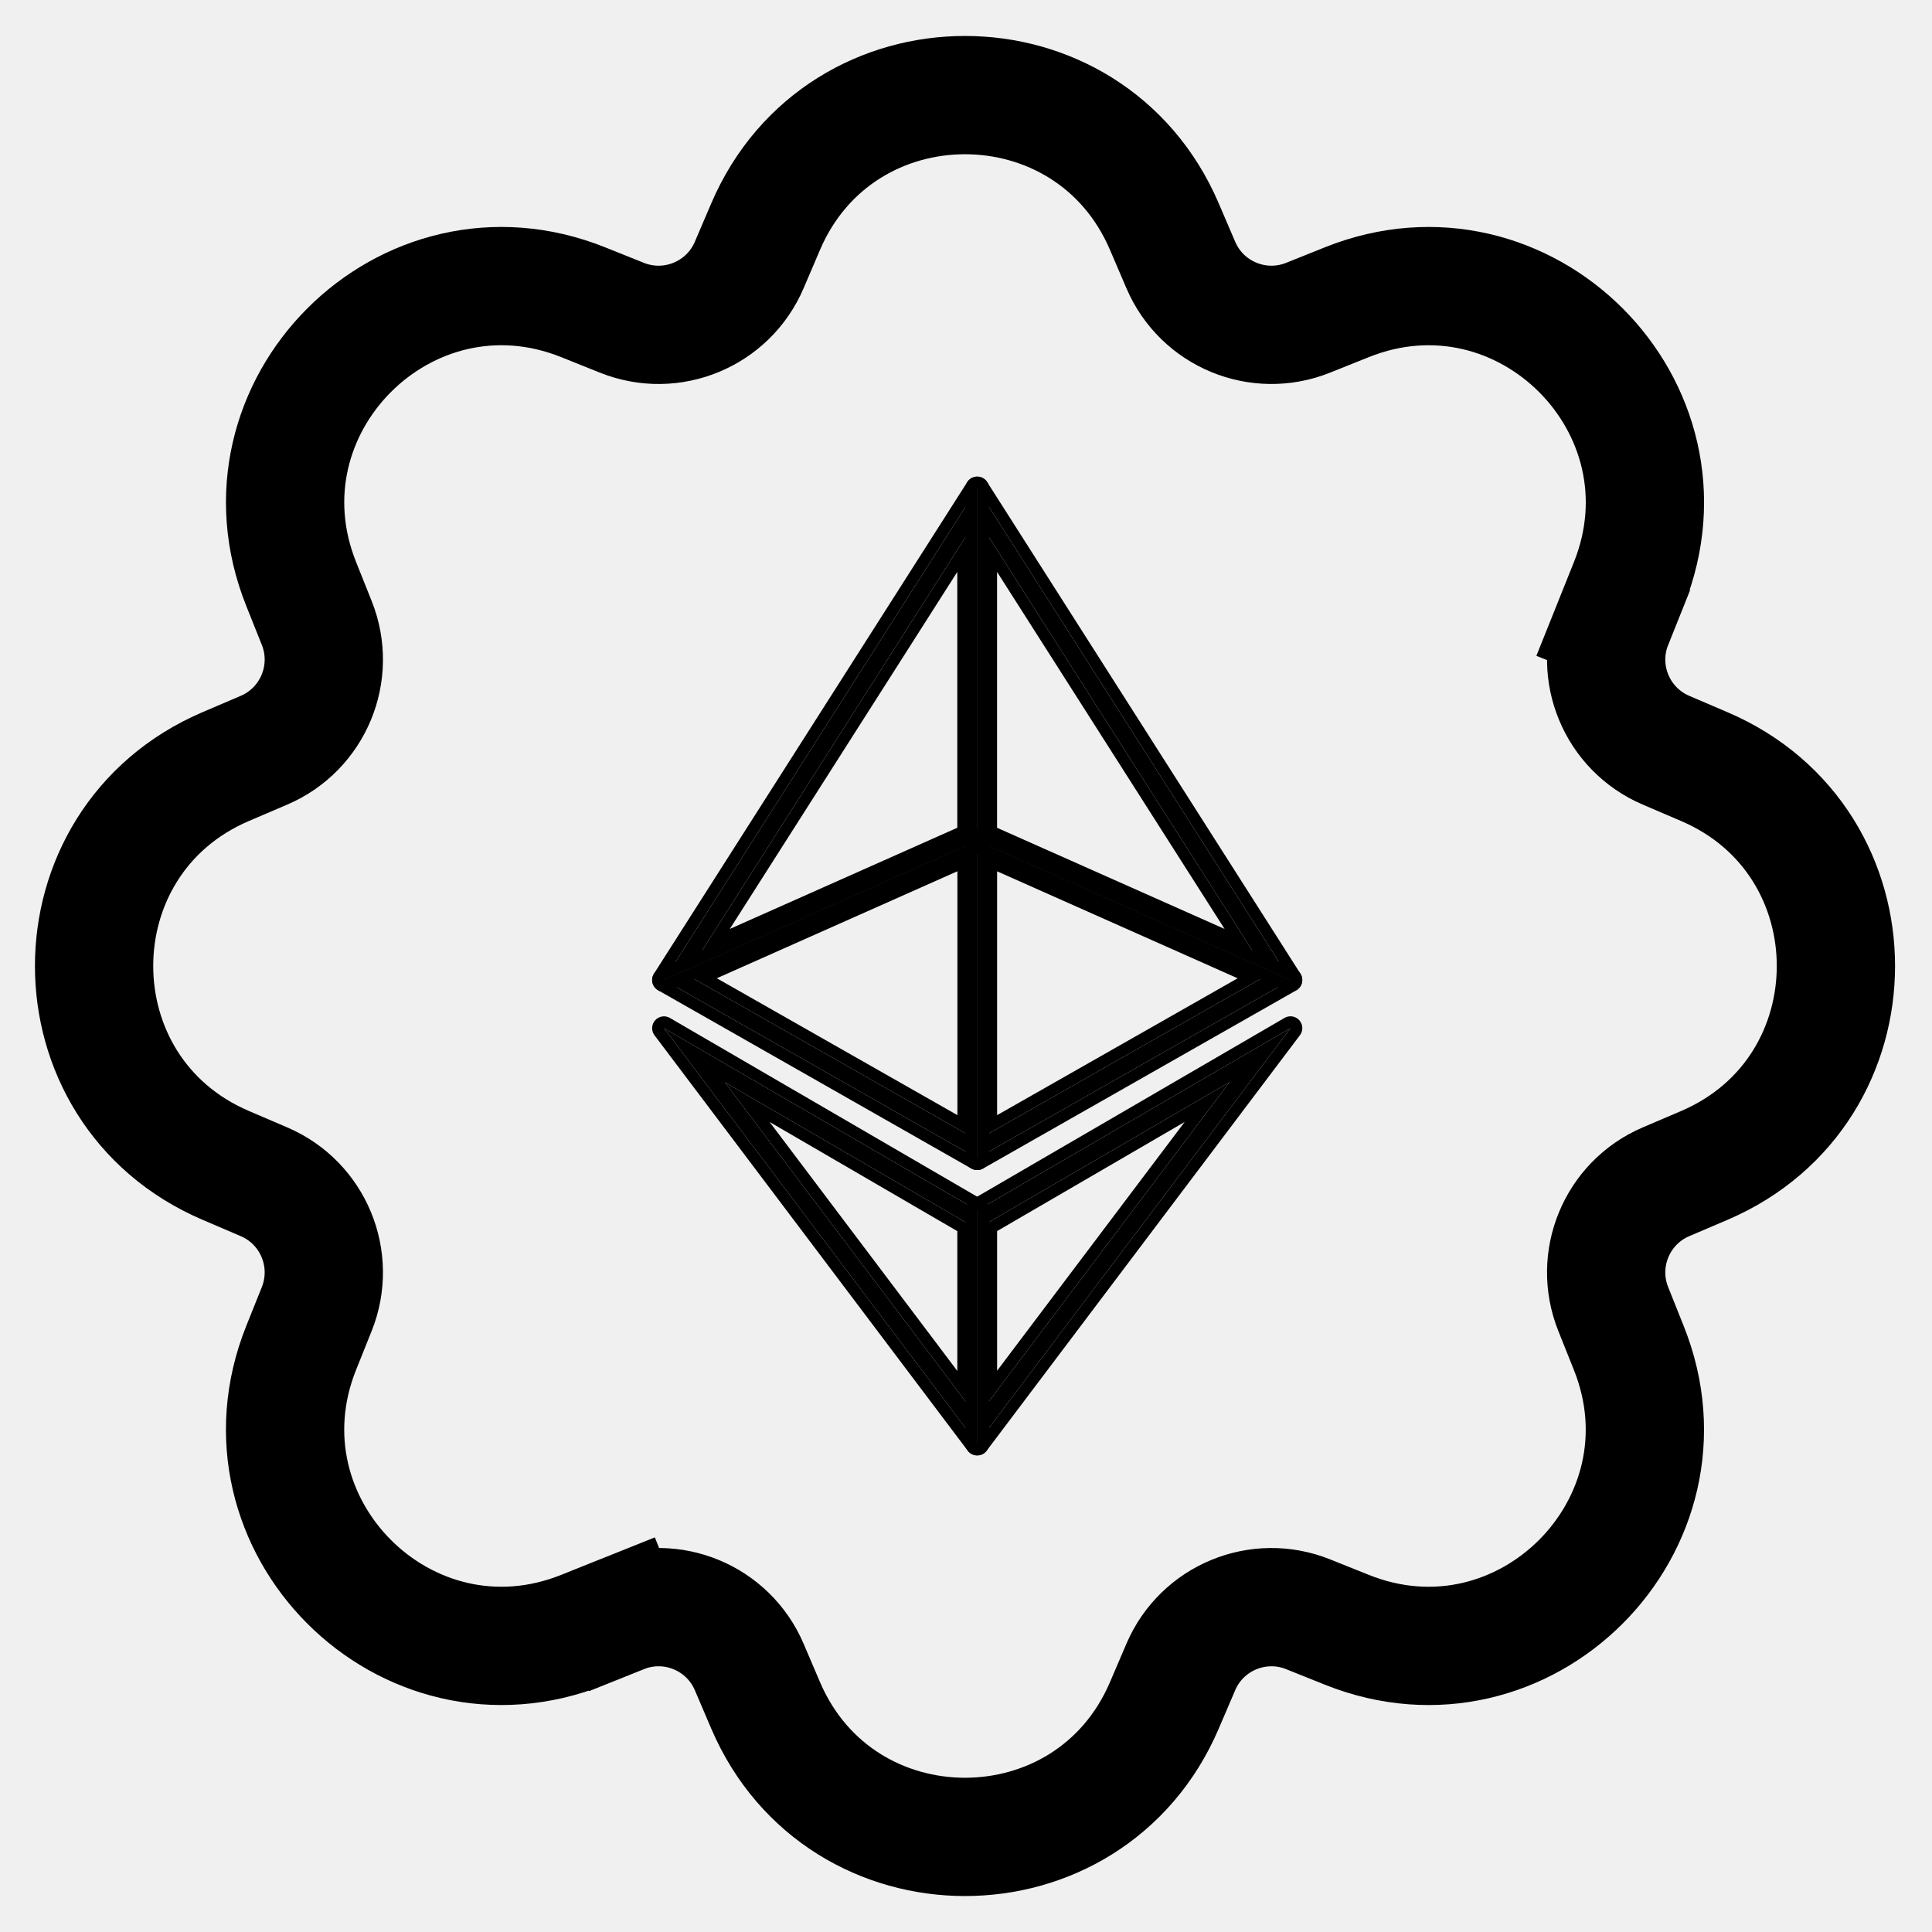
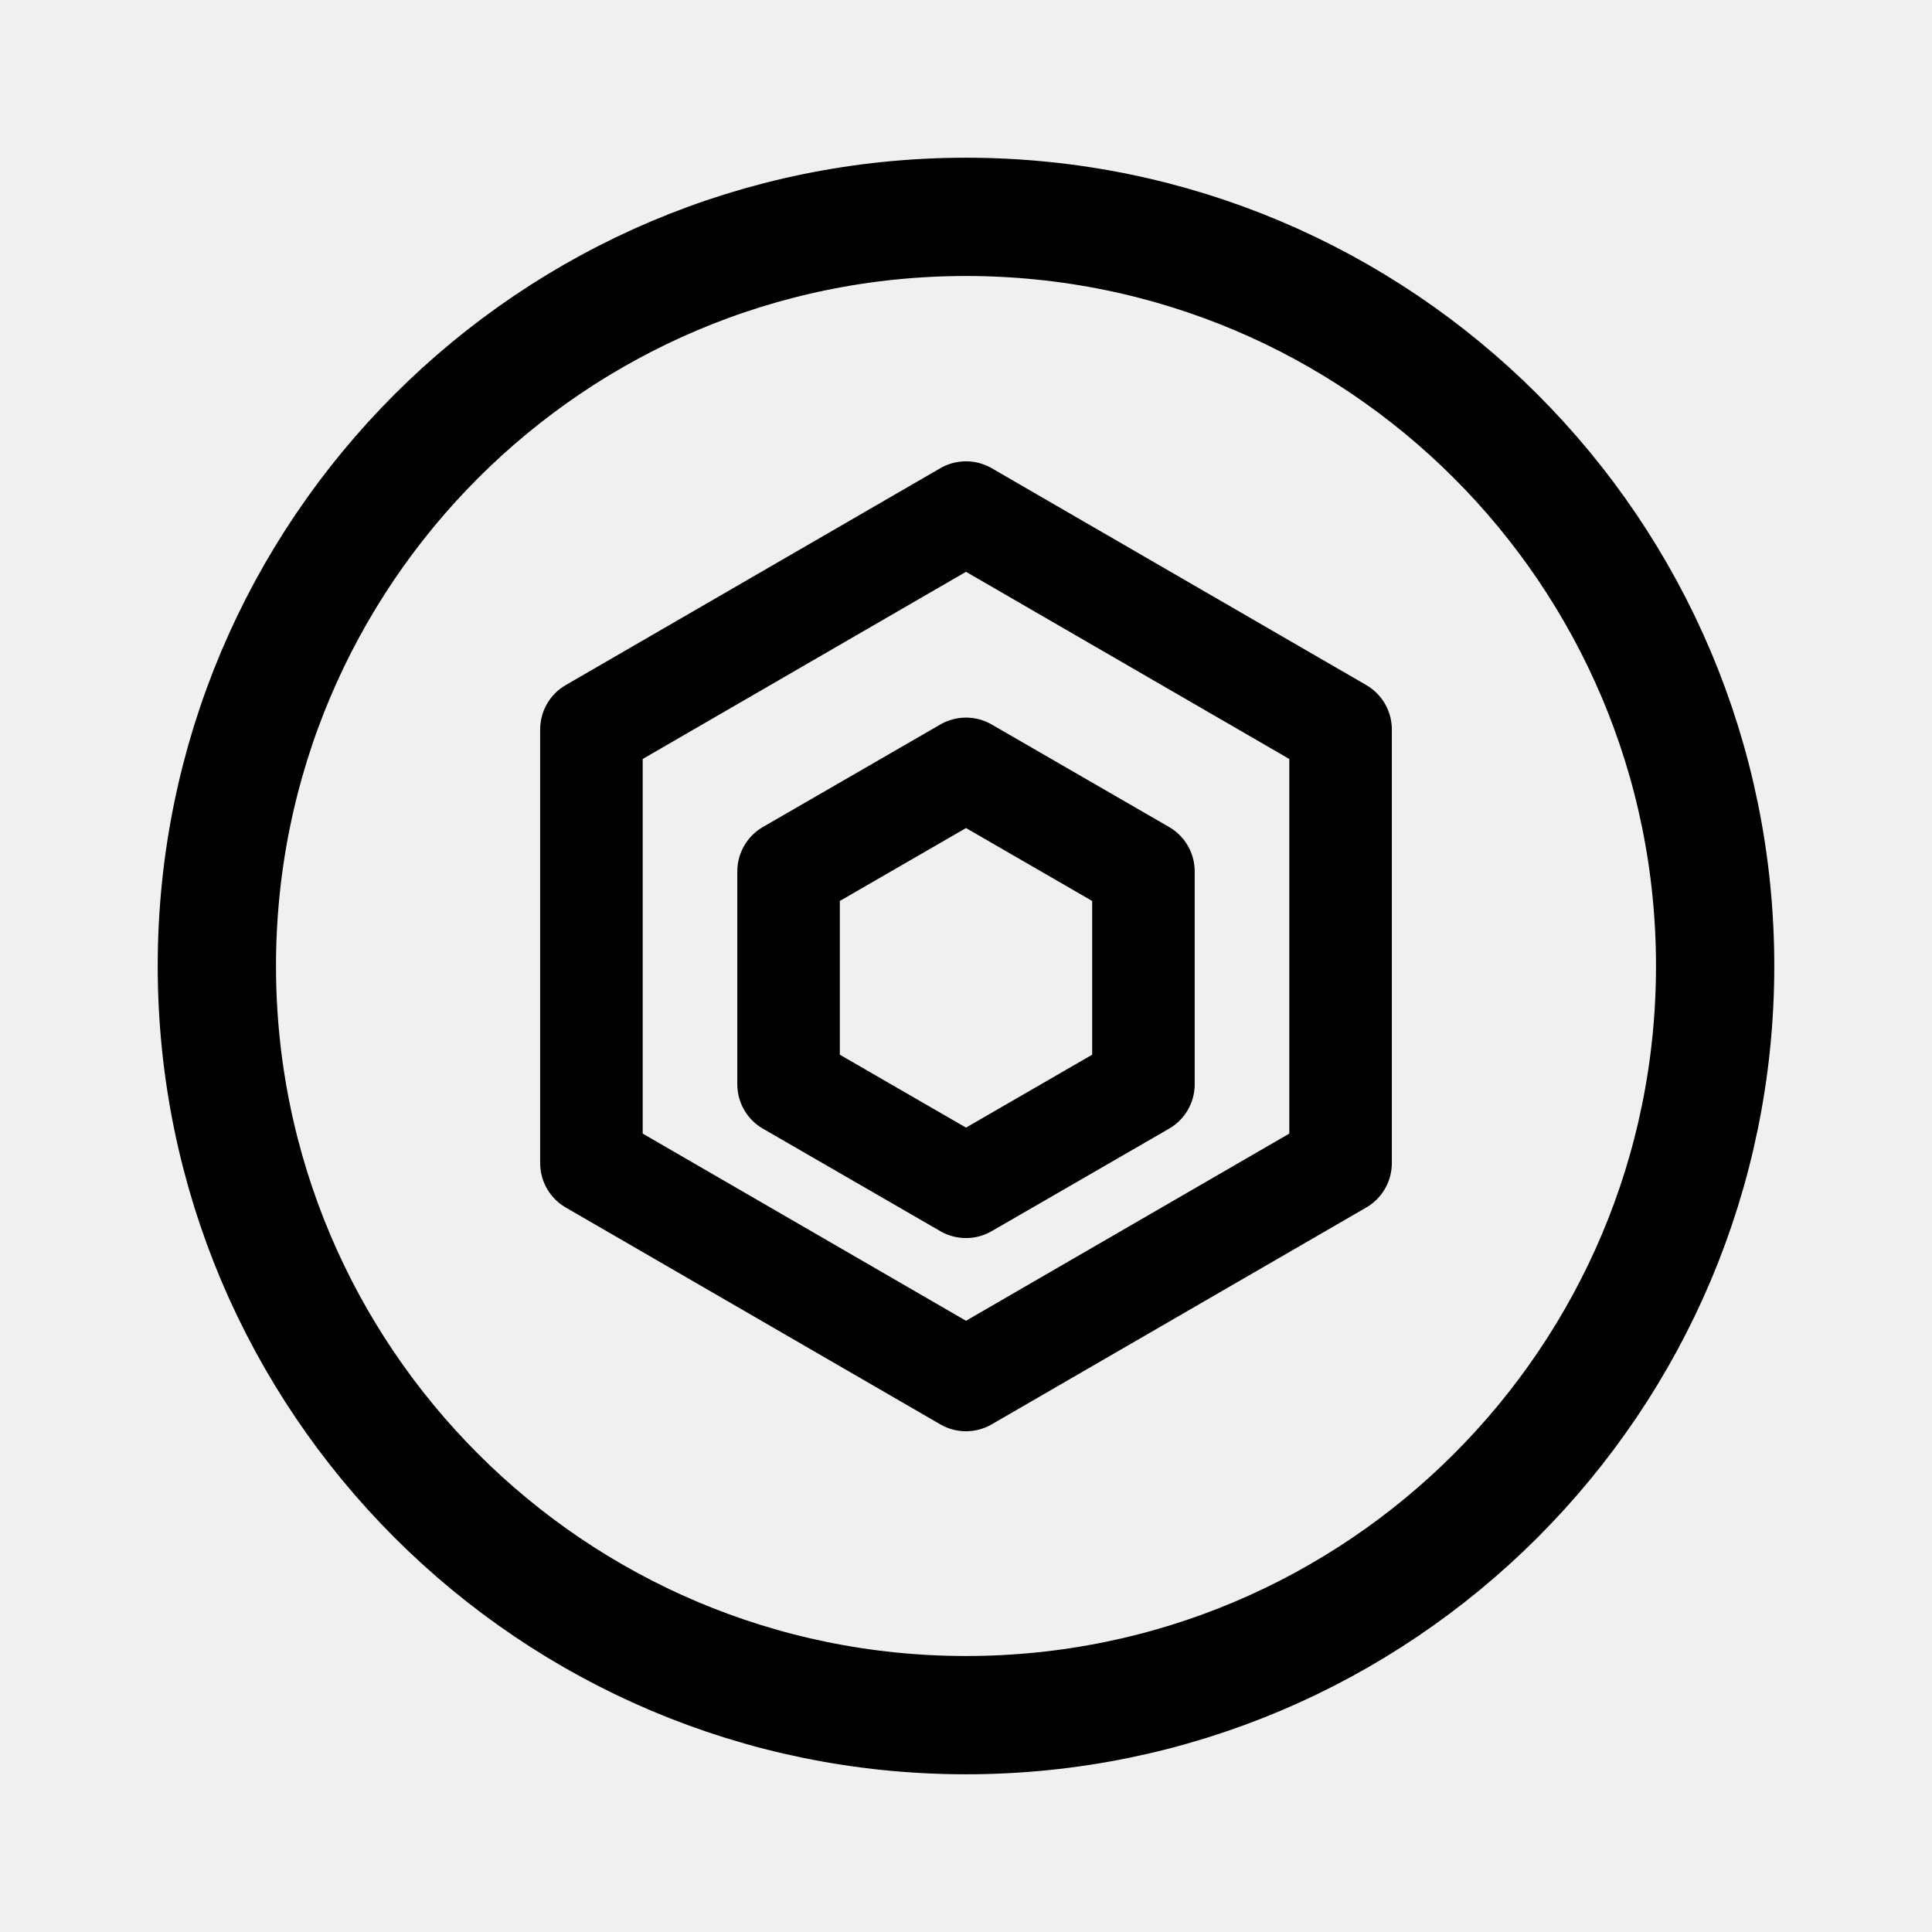
<svg xmlns="http://www.w3.org/2000/svg" width="1em" height="1em" fill="none" viewBox="0 0 49 48">
-   <mask id="a" width="10" height="12" x="23.785" y="24.577" fill="#000" maskUnits="userSpaceOnUse">
-     <path fill="#fff" d="M23.785 24.577h10v12h-10z" />
-     <path fill-rule="evenodd" d="m32.729 25.577-7.944 4.62v5.915l7.944-10.535Zm-1.547 1.37L24.99 30.55v4.612l6.193-8.214Z" clip-rule="evenodd" />
-   </mask>
-   <path fill="currentcolor" fill-rule="evenodd" d="m32.729 25.577-7.944 4.62v5.915l7.944-10.535Zm-1.547 1.37L24.99 30.55v4.612l6.193-8.214Z" clip-rule="evenodd" />
-   <path fill="currentcolor" d="m24.785 30.197-.15-.26a.3.3 0 0 0-.15.26h.3Zm7.944-4.62.24.18a.3.3 0 0 0-.391-.44l.15.26Zm-7.944 10.535h-.3a.3.3 0 0 0 .54.18l-.24-.18Zm.204-5.562-.151-.26a.3.3 0 0 0-.15.26h.3Zm6.193-3.602.24.18a.3.3 0 0 0-.39-.44l.15.26Zm-6.193 8.214h-.3a.3.3 0 0 0 .54.18l-.24-.18Zm-.053-4.706 7.944-4.62-.302-.519-7.944 4.62.302.52Zm.15 5.656v-5.915h-.6v5.915h.6Zm-.061.18 7.943-10.535-.479-.361-7.943 10.535.479.361Zm.115-5.482 6.193-3.603-.302-.518-6.193 3.602.302.519Zm.149 4.352V30.55h-.6v4.612h.6Zm5.653-8.395-6.193 8.214.48.361 6.193-8.213-.48-.362Z" mask="url(#a)" />
-   <mask id="b" width="10" height="12" x="15.84" y="24.577" fill="#000" maskUnits="userSpaceOnUse">
-     <path fill="#fff" d="M15.84 24.577h10v12h-10z" />
-     <path fill-rule="evenodd" d="M24.784 36.113v-5.915l-7.944-4.621.002.002 7.942 10.533Zm-6.4-9.165 6.196 8.218v-4.614l-.003-.001-6.193-3.603Z" clip-rule="evenodd" />
-   </mask>
-   <path fill="currentcolor" fill-rule="evenodd" d="M24.784 36.113v-5.915l-7.944-4.621.002.002 7.942 10.533Zm-6.4-9.165 6.196 8.218v-4.614l-.003-.001-6.193-3.603Z" clip-rule="evenodd" />
-   <path fill="currentcolor" d="m24.784 36.113-.24.18a.3.3 0 0 0 .54-.18h-.3Zm0-5.915h.3a.3.3 0 0 0-.15-.26l-.15.26Zm-7.944-4.621.15-.26a.3.3 0 0 0-.39.44l.24-.18Zm.002.002-.151.26a.3.3 0 0 0 .39-.44l-.24.18Zm0 0 .15-.26a.3.3 0 0 0-.39.44l.24-.18Zm7.942 10.533-.24.18a.3.3 0 0 0 .48 0l-.24-.18Zm0 0 .24-.18a.3.3 0 0 0-.48 0l.24.18Zm-.204-.946-.24.18a.3.3 0 0 0 .54-.18h-.3Zm-6.196-8.218.15-.259a.3.3 0 0 0-.39.44l.24-.18Zm6.196 3.604h.3a.3.3 0 0 0-.15-.26l-.15.26Zm-.003-.001-.15.26.15-.26Zm.507 5.562v-5.915h-.6v5.915h.6Zm-.15-6.175-7.943-4.62-.302.518 7.944 4.62.302-.518Zm-8.334-4.18.002.001.479-.36-.002-.003-.479.361Zm.392-.438-.302.518.302-.518Zm-.39.44 7.942 10.533.48-.361-7.943-10.534-.48.361Zm8.421 10.532-.48-.36.48.36Zm-.479 0v.001l.48-.36v-.002l-.48.362Zm.276-1.306-6.197-8.218-.479.361 6.196 8.218.48-.361Zm-.54-4.434v4.614h.6v-4.614h-.6Zm.147.259.003.001.3-.52-.003-.001-.3.52Zm-6.194-3.603 6.194 3.602.301-.518-6.193-3.603-.302.519Z" mask="url(#b)" />
-   <mask id="c" width="10" height="14" x="15.84" y="10.888" fill="#000" maskUnits="userSpaceOnUse">
-     <path fill="#fff" d="M15.84 10.888h10v14h-10z" />
-     <path fill-rule="evenodd" d="M24.784 11.888 16.84 24.354v.001l7.944-3.533v-8.934Zm-.204 8.801v-7.713L17.722 23.74l6.858-3.05Z" clip-rule="evenodd" />
-   </mask>
-   <path fill="currentcolor" fill-rule="evenodd" d="M24.784 11.888 16.84 24.354v.001l7.944-3.533v-8.934Zm-.204 8.801v-7.713L17.722 23.74l6.858-3.05Z" clip-rule="evenodd" />
-   <path fill="currentcolor" d="M24.784 11.888h.3a.3.3 0 0 0-.553-.162l.253.162ZM16.84 24.354l.122.275a.3.3 0 0 0 .131-.113l-.253-.162Zm0 0-.121-.274a.3.3 0 0 0-.132.113l.253.161Zm0 .001-.253-.161a.3.3 0 0 0 .375.435l-.122-.274Zm7.944-3.533.122.274a.3.3 0 0 0 .178-.274h-.3Zm-.204-7.846h.3a.3.3 0 0 0-.553-.161l.253.161Zm0 7.713.122.274a.3.3 0 0 0 .178-.274h-.3Zm-6.858 3.05-.253-.16a.3.3 0 0 0 .374.435l-.121-.275Zm6.81-12.013-7.945 12.467.506.323 7.944-12.467-.506-.322ZM16.718 24.08l.243.549-.243-.549Zm.374.436-.506-.323.506.323Zm7.57-3.968-7.945 3.533.244.548 7.944-3.533-.244-.548Zm-.179-8.66v8.934h.6v-8.934h-.6Zm-.204 1.088v7.713h.6v-7.713h-.6Zm-6.305 10.925 6.858-10.764-.506-.322-6.858 10.763.506.323Zm6.483-3.486-6.858 3.05.243.549 6.859-3.05-.244-.549Z" mask="url(#c)" />
-   <mask id="d" width="10" height="10" x="15.84" y="19.822" fill="#000" maskUnits="userSpaceOnUse">
-     <path fill="#fff" d="M15.84 19.822h10v10h-10z" />
-     <path fill-rule="evenodd" d="m16.845 24.358 7.94 4.518v-8.054l-7.943 3.532h-.002l.005.004Zm.67-.08 7.067 4.02v-7.162l-7.066 3.142Z" clip-rule="evenodd" />
-   </mask>
-   <path fill="currentcolor" fill-rule="evenodd" d="m16.845 24.358 7.94 4.518v-8.054l-7.943 3.532h-.002l.005.004Zm.67-.08 7.067 4.02v-7.162l-7.066 3.142Z" clip-rule="evenodd" />
-   <path fill="currentcolor" d="m24.785 28.876-.148.26a.3.3 0 0 0 .448-.26h-.3Zm-7.94-4.518-.253-.162a.3.3 0 0 0 .104.422l.148-.26Zm7.94-3.536h.3a.3.3 0 0 0-.422-.274l.122.274Zm-7.943 3.532-.122-.275a.3.3 0 0 0-.131.113l.253.162Zm0 0 .122.274a.3.3 0 0 0 .13-.113l-.252-.161Zm-.002 0-.122-.273a.3.3 0 0 0-.026.535l.148-.261Zm.005.004.253.16a.3.3 0 0 0-.105-.421l-.148.26Zm7.737 3.94-.149.26a.3.3 0 0 0 .449-.26h-.3Zm-7.066-4.02-.122-.274a.3.3 0 0 0-.026.534l.148-.26Zm7.066-3.142h.3a.3.3 0 0 0-.422-.274l.122.274Zm.351 7.48-7.94-4.519-.297.521 7.94 4.519.297-.522Zm-.448-7.794v8.054h.6v-8.054h-.6Zm-7.521 3.806 7.943-3.532-.244-.548-7.943 3.531.244.549Zm-.375-.436.506.323-.506-.323Zm.13-.112h-.001l.244.549h.002l-.244-.55Zm-.027.536.004.002.297-.521-.005-.003-.296.521Zm-.1-.42.505.323-.505-.323Zm8.138 3.841-7.066-4.02-.297.521 7.066 4.02.297-.52Zm-.448-6.901v7.162h.6v-7.162h-.6Zm-6.644 3.416 7.065-3.142-.243-.548-7.066 3.142.244.548Z" mask="url(#d)" />
-   <mask id="e" width="10" height="10" x="23.785" y="19.823" fill="#000" maskUnits="userSpaceOnUse">
-     <path fill="#fff" d="M23.785 19.823h10v10h-10z" />
-     <path fill-rule="evenodd" d="m32.728 24.355-7.943-3.532v8.054l7.94-4.518.006-.003-.002-.001Zm-7.74 3.944 7.066-4.02-7.065-3.142v7.162Z" clip-rule="evenodd" />
-   </mask>
-   <path fill="currentcolor" fill-rule="evenodd" d="m32.728 24.355-7.943-3.532v8.054l7.94-4.518.006-.003-.002-.001Zm-7.74 3.944 7.066-4.02-7.065-3.142v7.162Z" clip-rule="evenodd" />
-   <path fill="currentcolor" d="m32.728 24.355.253-.162a.3.3 0 0 0-.13-.113l-.123.275Zm-7.943-3.532.122-.274a.3.3 0 0 0-.422.274h.3Zm0 8.054h-.3a.3.3 0 0 0 .448.26l-.148-.26Zm7.94-4.518.15.26a.3.3 0 0 0 .104-.421l-.253.16Zm0 0-.148-.261a.3.3 0 0 0-.104.422l.253-.162Zm.006-.003.148.26a.3.3 0 0 0-.026-.534l-.122.274Zm-.002-.001-.253.161a.3.3 0 0 0 .13.113l.123-.274Zm-.675-.076.149.26a.3.3 0 0 0-.027-.535l-.122.275Zm-7.065 4.02h-.3a.3.3 0 0 0 .448.26l-.148-.26Zm0-7.162.122-.274a.3.3 0 0 0-.422.274h.3Zm7.861 2.944-7.943-3.532-.244.548 7.944 3.532.243-.549Zm-8.365-3.258v8.054h.6v-8.054h-.6Zm.448 8.314 7.941-4.518-.296-.521-7.941 4.518.296.521Zm8.046-4.94-.506.323.506-.322Zm-.105.422.005-.003-.297-.521-.005.003.297.521Zm-.022-.537-.001-.001-.244.548h.002l.243-.547Zm.13.112-.506.322.506-.322Zm-1.076-.176-7.066 4.02.297.522 7.066-4.02-.297-.522Zm-7.039-2.607 7.066 3.142.243-.549-7.065-3.141-.244.548Zm.422 6.888v-7.162h-.6v7.162h.6Z" mask="url(#e)" />
-   <mask id="f" width="10" height="14" x="23.785" y="10.889" fill="#000" maskUnits="userSpaceOnUse">
-     <path fill="#fff" d="M23.785 10.889h10v14h-10z" />
-     <path fill-rule="evenodd" d="M24.785 11.89v8.932l7.943 3.532-7.943-12.465Zm.203 8.8 6.859 3.05-6.859-10.764v7.713Z" clip-rule="evenodd" />
-   </mask>
-   <path fill="currentcolor" fill-rule="evenodd" d="M24.785 11.89v8.932l7.943 3.532-7.943-12.465Zm.203 8.8 6.859 3.05-6.859-10.764v7.713Z" clip-rule="evenodd" />
-   <path fill="currentcolor" d="m24.785 11.89.253-.162a.3.3 0 0 0-.553.161h.3Zm0 8.932h-.3a.3.3 0 0 0 .178.274l.122-.274Zm7.943 3.532-.122.274a.3.3 0 0 0 .375-.435l-.253.161Zm-.881-.615-.122.274a.3.3 0 0 0 .375-.435l-.253.161Zm-6.859-3.05h-.3a.3.3 0 0 0 .178.274l.122-.274Zm0-7.713.253-.161a.3.3 0 0 0-.553.161h.3Zm-.503-1.087v8.933h.6v-8.933h-.6Zm.178 9.207 7.943 3.532.244-.548-7.943-3.532-.244.548Zm8.318 3.097-7.943-12.465-.506.322 7.943 12.466.506-.323Zm-1.012-.728-6.859-3.05-.244.549 6.859 3.05.244-.549Zm-7.234-10.328 6.859 10.764.506-.323-6.859-10.763-.506.322Zm.553 7.552v-7.713h-.6v7.713h.6Z" mask="url(#f)" />
-   <path stroke="currentcolor" stroke-width="3" d="m15.773 40.441-.557-1.392.557 1.392a2.5 2.5 0 0 1 3.229 1.337l.416.974c1.904 4.448 8.21 4.448 10.113 0l.417-.974a2.5 2.5 0 0 1 3.228-1.337l.983.394c4.491 1.8 8.95-2.66 7.15-7.15l-.393-.984a2.5 2.5 0 0 1 1.337-3.228l.974-.416c4.448-1.904 4.448-8.21 0-10.113l-.974-.417a2.5 2.5 0 0 1-1.337-3.228l-1.392-.558 1.392.558.394-.983c1.8-4.492-2.66-8.95-7.151-7.151l-.983.394a2.5 2.5 0 0 1-3.228-1.338l-.417-.973C27.628.8 21.321.8 19.418 5.248l-.416.973a2.5 2.5 0 0 1-3.229 1.338l-.983-.394c-4.491-1.8-8.95 2.66-7.15 7.15l.393.984a2.5 2.5 0 0 1-1.337 3.228l-.973.416c-4.449 1.904-4.449 8.21 0 10.113l.973.417a2.5 2.5 0 0 1 1.337 3.228l-.394.983c-1.799 4.492 2.66 8.95 7.151 7.151l.983-.394Z" />
+   <circle cx="24.5" cy="24" r="19" stroke="currentcolor" stroke-width="3" />
+   <g stroke="currentcolor" stroke-width="2.6" stroke-linejoin="round" fill="none">
+     <path d="M24.5 12.5 34 18v11l-9.5 5.5L15 29V18z" />
+     <path d="M24.5 19 29 21.6v5.4l-4.5 2.6L20 27v-5.4z" />
+   </g>
</svg>
